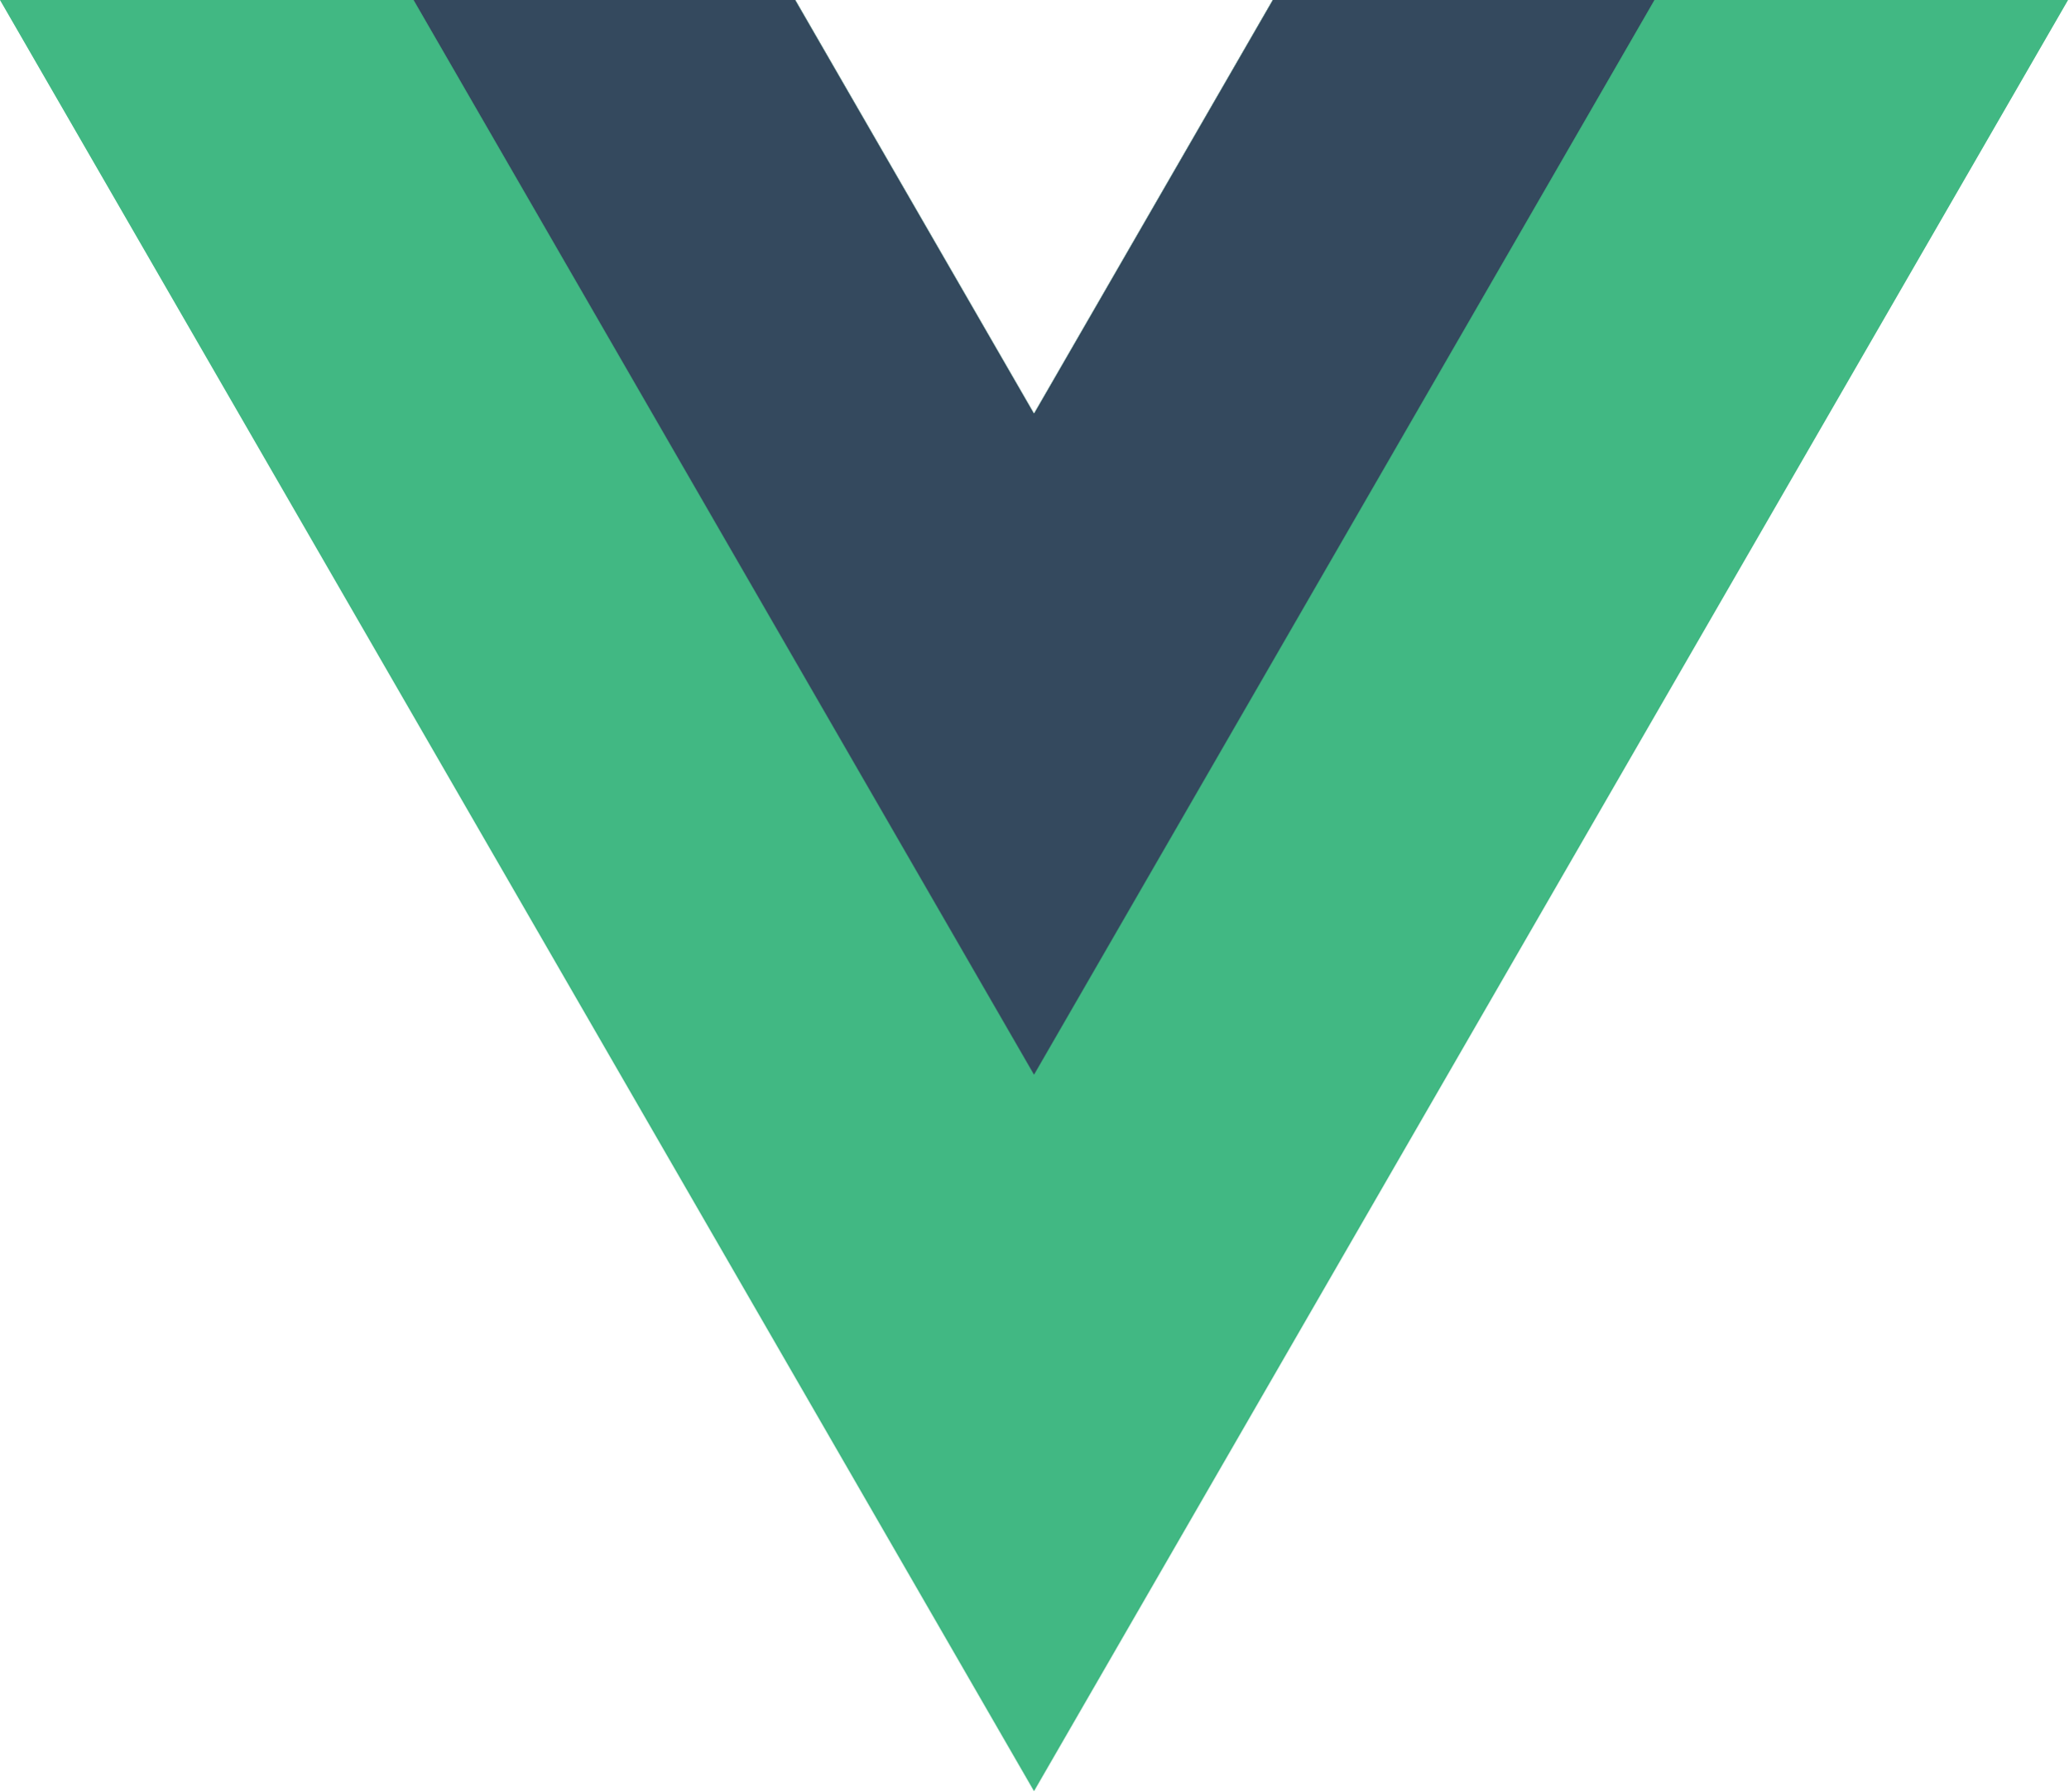
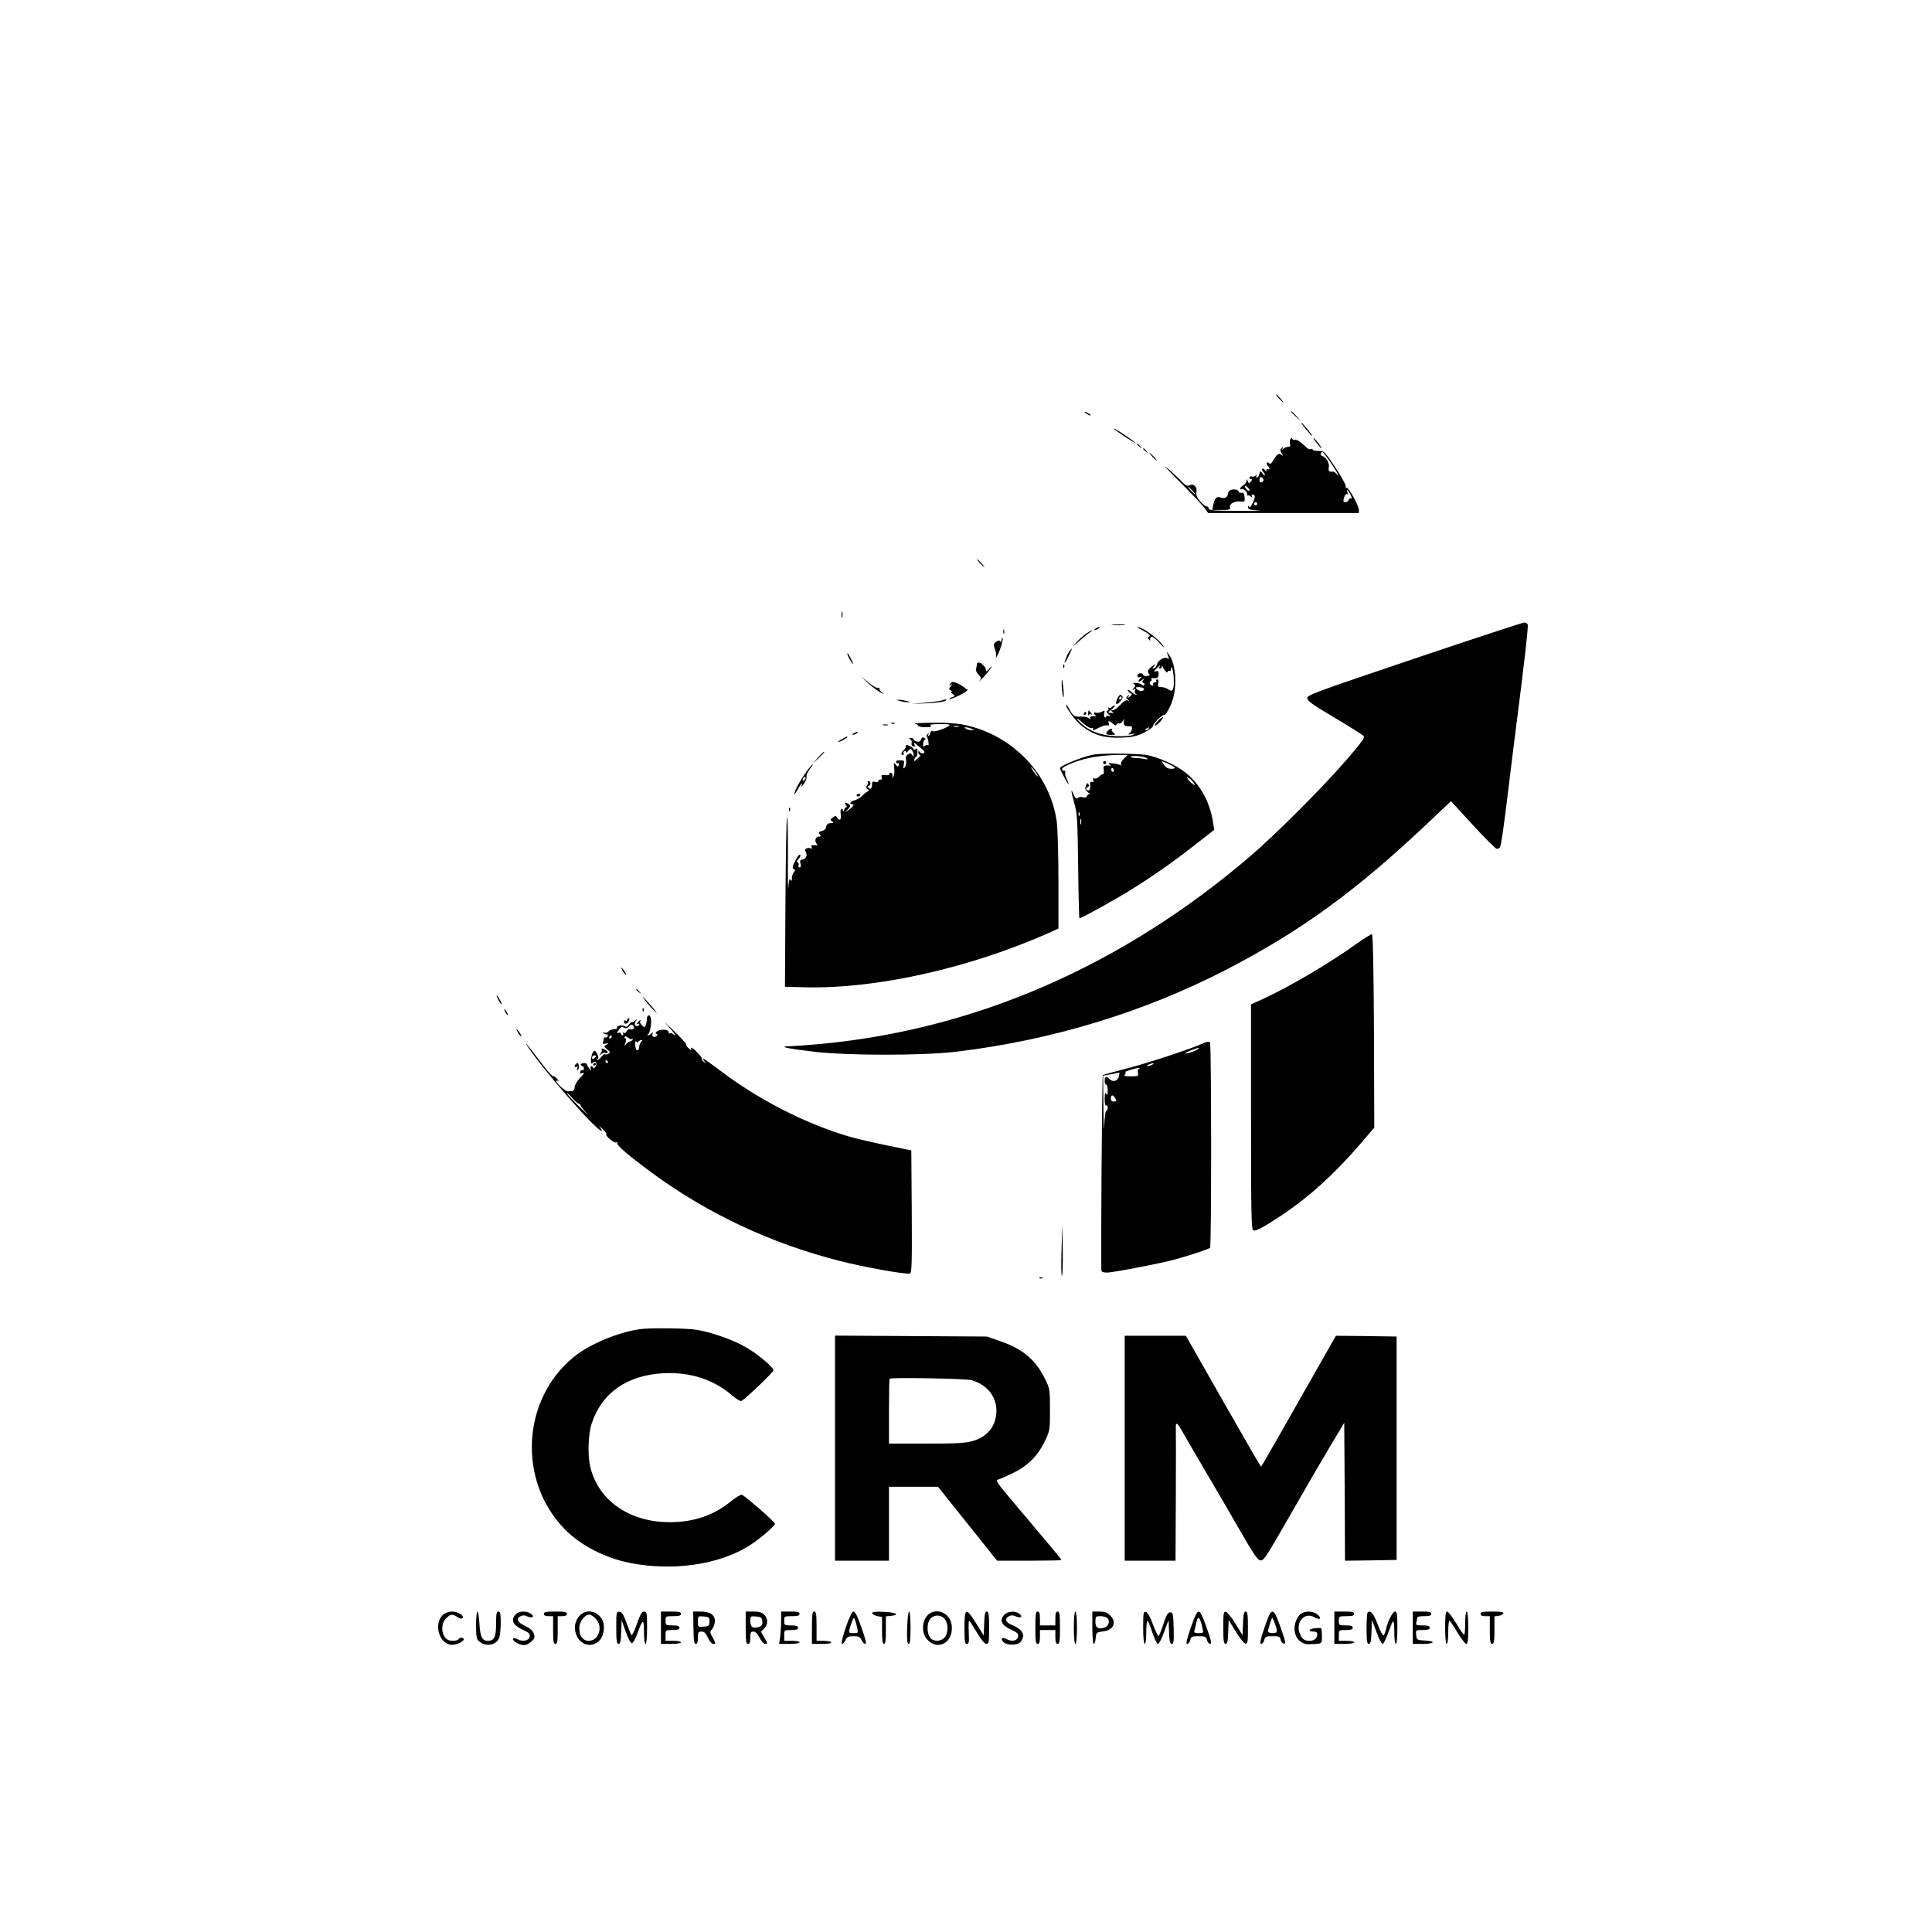
- <svg xmlns="http://www.w3.org/2000/svg" viewBox="0 0 261.76 226.69">
-   <path d="M161.096.001l-30.225 52.351L100.647.001H-.005l130.877 226.688L261.749.001z" fill="#41b883" />
-   <path d="M161.096.001l-30.225 52.351L100.647.001H52.346l78.526 136.01L209.398.001z" fill="#34495e" />
+ <svg xmlns="http://www.w3.org/2000/svg" version="1.0" width="1254pt" height="1254pt" viewBox="0 0 1254 1254" preserveAspectRatio="xMidYMid meet">
+   <g transform="translate(0,1254) scale(0.1,-0.1)" fill="#000000" stroke="none">
+     <path d="M8300 9955 c13 -14 26 -25 28 -25 3 0 -5 11 -18 25 -13 14 -26 25 -28 25 -3 0 5 -11 18 -25z" />
+     <path d="M7040 9866 c0 -3 9 -10 20 -16 11 -6 20 -8 20 -6 0 3 -9 10 -20 16 -11 6 -20 8 -20 6z" />
+     <path d="M8380 9867 c0 -2 15 -16 33 -33 l32 -29 -29 33 c-28 30 -36 37 -36 29z" />
+     <path d="M8474 9757 c21 -26 40 -47 43 -47 7 0 -56 78 -70 87 -6 4 6 -14 27 -40z" />
+     <path d="M7230 9757 c0 -2 32 -25 70 -51 39 -25 70 -44 70 -41 0 2 -26 22 -57 43 -71 47 -83 54 -83 49z" />
+     <path d="M8375 9688 c-4 -10 -5 -25 -1 -33 3 -10 -1 -15 -12 -15 -10 0 -24 -6 -31 -12 -11 -11 -12 -10 -6 2 7 12 5 13 -6 2 -11 -11 -11 -16 0 -35 12 -19 12 -20 0 -10 -18 15 -30 7 -54 -34 -13 -22 -22 -29 -26 -21 -5 7 -11 9 -15 5 -4 -4 -2 -13 4 -19 15 -15 16 -32 2 -23 -5 3 -10 0 -10 -7 0 -10 -3 -9 -10 2 -5 8 -12 11 -16 7 -4 -4 -2 -13 4 -19 7 -7 12 -16 12 -22 0 -5 -7 -1 -15 10 -14 19 -15 19 -21 -3 -3 -13 -11 -23 -16 -23 -5 0 -6 6 -2 13 5 9 4 9 -6 0 -7 -6 -19 -9 -26 -6 -8 3 -14 0 -14 -6 0 -6 5 -11 11 -11 8 0 7 -5 -2 -16 -12 -14 -14 -14 -20 3 -7 16 -8 16 -8 1 -1 -10 -10 -22 -21 -28 -11 -6 -20 -15 -20 -21 0 -6 4 -8 9 -4 12 7 41 -22 37 -38 -1 -7 -1 -8 2 -4 2 4 11 2 20 -5 12 -10 14 -10 8 0 -4 6 -3 12 3 12 20 0 20 -18 2 -55 -12 -25 -20 -33 -24 -24 -4 10 -6 10 -6 -3 -1 -14 11 -18 67 -21 37 -2 -21 -3 -128 -3 -166 1 -195 3 -195 16 -1 8 -6 14 -12 13 -6 -1 -25 13 -42 32 -22 26 -29 41 -25 62 6 33 -19 57 -46 43 -13 -7 -25 -1 -51 26 -19 20 -61 59 -94 87 -33 29 1 -9 75 -83 75 -74 148 -152 164 -172 l28 -38 489 0 489 0 0 21 c0 28 -69 151 -81 144 -5 -4 -6 0 -4 7 3 8 -27 63 -67 123 -72 108 -74 109 -110 108 -21 0 -38 4 -38 9 0 5 -5 6 -11 3 -6 -4 -18 0 -27 9 -39 38 -67 56 -78 52 -7 -3 -15 0 -17 7 -3 8 -7 6 -12 -5z m246 -128 c40 -54 83 -129 60 -102 -11 12 -23 22 -28 21 -26 -4 -33 3 -28 29 5 28 -18 65 -46 74 -7 2 -9 9 -5 17 9 14 10 13 47 -39z m-425 -146 c-13 -14 -27 2 -19 22 4 10 8 10 17 1 9 -8 10 -14 2 -23z m-86 -56 c0 -6 -7 -5 -15 2 -8 7 -15 17 -15 22 0 6 7 5 15 -2 8 -7 15 -17 15 -22z m-370 -3 c13 -14 21 -25 18 -25 -2 0 -15 11 -28 25 -13 14 -21 25 -18 25 2 0 15 -11 28 -25z m1026 -26 c8 -17 11 -28 5 -24 -6 3 -14 -1 -17 -9 -6 -16 -34 -23 -34 -8 1 24 14 51 23 45 6 -4 8 0 4 10 -11 28 2 19 19 -14z m-606 -59 c0 -5 -4 -10 -10 -10 -5 0 -10 5 -10 10 0 6 5 10 10 10 6 0 10 -4 10 -10z" />
+     <path d="M8544 9667 c16 -20 30 -37 33 -37 7 0 -36 58 -49 66 -7 4 1 -9 16 -29z" />
+     <path d="M7380 9656 c0 -2 8 -10 18 -17 15 -13 16 -12 3 4 -13 16 -21 21 -21 13z" />
+     <path d="M7420 9626 c0 -2 8 -10 18 -17 15 -13 16 -12 3 4 -13 16 -21 21 -21 13z" />
+     <path d="M7480 9575 c13 -14 26 -25 28 -25 3 0 -5 11 -18 25 -13 14 -26 25 -28 25 -3 0 5 -11 18 -25z" />
+     <path d="M7986 9358 c-9 -5 -16 -15 -16 -21 0 -24 -21 -36 -45 -27 -28 11 -40 -1 -50 -47 l-7 -33 60 0 c53 0 60 2 55 18 -5 22 31 41 71 37 25 -3 27 -1 24 28 -2 24 -7 31 -20 29 -10 -2 -18 1 -18 6 0 14 -35 21 -54 10z" />
+     <path d="M6360 8885 c13 -14 26 -25 28 -25 3 0 -5 11 -18 25 -13 14 -26 25 -28 25 -3 0 5 -11 18 -25z" />
+     <path d="M5462 8550 c0 -19 2 -27 5 -17 2 9 2 25 0 35 -3 9 -5 1 -5 -18z" />
+     <path d="M9180 8265 c-637 -215 -695 -236 -695 -256 0 -18 33 -42 175 -126 96 -57 181 -111 189 -118 12 -12 -4 -34 -105 -152 -158 -183 -465 -491 -639 -639 -823 -701 -1766 -1113 -2769 -1209 -88 -8 -182 -15 -210 -16 -81 -1 -19 -15 162 -36 222 -25 697 -25 912 0 620 73 1219 255 1755 531 488 252 847 513 1317 958 l146 138 142 -155 c78 -85 148 -155 156 -155 7 0 16 5 20 11 8 13 26 142 59 414 13 110 33 270 44 355 53 411 82 664 77 676 -3 8 -13 14 -23 13 -10 0 -331 -105 -713 -234z" />
+     <path d="M7223 8483 c20 -2 54 -2 75 0 20 2 3 4 -38 4 -41 0 -58 -2 -37 -4z" />
+     <path d="M7110 8460 c-8 -5 -10 -10 -5 -10 6 0 17 5 25 10 8 5 11 10 5 10 -5 0 -17 -5 -25 -10z" />
+     <path d="M7424 8444 c36 -19 45 -28 35 -35 -12 -7 -12 -10 0 -21 9 -8 11 -9 7 -1 -3 6 -1 15 6 19 7 5 29 -11 56 -42 25 -27 35 -35 23 -17 -34 50 -136 124 -168 123 -4 -1 14 -12 41 -26z" />
+     <path d="M6512 8440 c0 -14 2 -19 5 -12 2 6 2 18 0 25 -3 6 -5 1 -5 -13z" />
+     <path d="M7055 8431 c-16 -10 -46 -36 -65 -57 -33 -36 -32 -36 16 6 27 25 59 50 70 57 10 6 17 12 14 12 -3 1 -18 -8 -35 -18z" />
+     <path d="M6500 8383 c0 -12 -3 -14 -8 -6 -5 8 -12 8 -27 -3 -17 -13 -18 -18 -7 -48 7 -18 10 -42 7 -52 -3 -11 3 -1 14 22 20 44 36 104 27 104 -3 0 -6 -8 -6 -17z" />
+     <path d="M6938 8308 c-15 -23 -35 -78 -25 -68 8 8 48 90 43 90 -2 0 -10 -10 -18 -22z" />
+     <path d="M7581 8285 c8 -23 7 -27 -1 -19 -17 16 -63 -9 -70 -38 -3 -12 -12 -24 -20 -26 -13 -5 -13 -3 0 13 14 18 13 18 -12 0 -29 -21 -34 -35 -18 -51 6 -6 1 -10 -15 -12 -14 -1 -25 3 -25 8 0 6 -8 10 -18 10 -10 0 -19 -7 -19 -15 0 -10 6 -14 16 -10 13 5 14 4 4 -6 -22 -22 -14 -33 9 -13 16 13 19 14 10 2 -10 -13 -10 -17 0 -21 7 -2 9 -8 5 -13 -4 -5 -11 -4 -15 1 -4 6 -20 11 -37 12 -21 2 -26 0 -16 -7 13 -7 13 -11 0 -26 -12 -15 -12 -17 0 -9 11 6 13 4 8 -8 -3 -9 -1 -18 6 -21 7 -2 7 -5 1 -5 -5 -1 -20 8 -32 19 -12 12 -22 16 -22 11 0 -6 7 -14 16 -19 14 -8 13 -10 -2 -23 -16 -12 -17 -12 -9 1 6 12 6 13 -6 2 -12 -11 -12 -14 1 -23 13 -9 12 -10 -2 -5 -11 3 -27 -7 -47 -30 -17 -18 -38 -34 -48 -34 -15 0 -16 -2 -3 -10 11 -7 10 -9 -9 -7 -23 1 -23 2 6 24 15 13 23 23 16 23 -6 0 -15 -5 -18 -10 -4 -6 -11 -7 -17 -4 -6 4 -8 2 -4 -4 3 -5 0 -13 -6 -16 -9 -3 -7 -10 7 -22 17 -14 17 -16 3 -11 -10 4 -18 2 -18 -4 0 -6 -4 -8 -9 -5 -5 3 -7 16 -4 27 5 19 4 20 -16 9 -13 -6 -29 -9 -37 -6 -8 3 -14 1 -14 -3 0 -5 6 -12 13 -14 6 -3 -1 -6 -16 -6 -20 -1 -26 -5 -21 -13 6 -9 3 -9 -9 0 -9 8 -31 12 -49 11 -42 -4 -54 3 -78 49 -10 20 -19 32 -20 26 0 -22 65 -109 107 -140 74 -56 144 -76 249 -72 76 3 100 9 150 33 32 17 58 35 57 41 -3 14 66 81 75 74 4 -3 20 21 36 53 50 100 45 272 -9 342 -14 19 -14 18 -4 -10z m-56 -75 c-3 -5 -1 -10 4 -10 6 0 11 6 12 13 0 7 3 6 6 -3 9 -22 33 -44 33 -30 0 6 5 8 10 5 6 -3 10 2 11 12 1 41 18 -23 18 -72 1 -64 -8 -80 -35 -60 -10 8 -31 15 -45 15 -23 0 -26 4 -21 25 2 15 0 25 -7 25 -7 0 -9 -4 -6 -10 3 -5 -1 -10 -10 -10 -9 0 -13 -4 -10 -10 3 -5 2 -10 -4 -10 -15 0 -26 23 -13 28 7 2 9 8 6 14 -3 5 0 9 7 7 30 -4 39 2 39 26 0 19 -4 23 -17 18 -16 -6 -16 -4 1 15 20 23 32 29 21 12z m-101 -139 c11 -16 -27 -22 -43 -6 -14 13 -13 15 11 15 15 0 29 -4 32 -9z m-338 -257 c9 3 12 1 9 -4 -9 -14 1 -12 43 9 20 10 43 16 51 13 10 -3 12 0 8 12 -8 21 1 20 26 -1 14 -13 21 -14 24 -6 2 7 10 10 17 7 7 -3 18 5 25 18 6 13 9 15 7 6 -8 -29 3 -45 29 -42 20 2 24 -2 22 -18 -2 -11 -10 -24 -18 -29 -10 -7 -5 -8 16 -4 29 5 29 5 5 -6 -15 -6 -60 -9 -110 -7 -94 4 -171 33 -222 82 -43 42 -33 43 13 1 24 -21 47 -34 55 -31z m369 -4 c-3 -5 -12 -10 -18 -10 -7 0 -6 4 3 10 19 12 23 12 15 0z" />
+     <path d="M7192 7798 c-20 -20 -14 -28 21 -28 29 1 30 2 15 14 -10 7 -15 16 -11 19 3 4 2 7 -3 7 -6 0 -15 -5 -22 -12z" />
+     <path d="M5500 8296 c0 -11 30 -66 36 -66 2 0 -3 15 -12 33 -19 36 -24 44 -24 33z" />
+     <path d="M6340 8226 c0 -8 -2 -21 -5 -28 -3 -8 4 -24 16 -36 18 -20 19 -26 7 -41 -7 -10 4 1 25 23 21 22 43 50 49 61 7 14 4 13 -11 -5 -15 -18 -21 -21 -21 -9 0 18 -31 49 -48 49 -7 0 -12 -6 -12 -14z" />
+     <path d="M6901 8214 c0 -11 3 -14 6 -6 3 7 2 16 -1 19 -3 4 -6 -2 -5 -13z" />
+     <path d="M5632 8108 c26 -24 62 -51 80 -61 26 -14 29 -15 13 -2 -11 9 -19 21 -17 26 1 6 -2 7 -8 4 -6 -4 -35 12 -63 35 l-52 42 47 -44z" />
+     <path d="M6891 8089 c1 -24 5 -55 9 -69 5 -15 6 1 3 40 -7 76 -13 93 -12 29z" />
+     <path d="M6168 8102 c-11 -13 -11 -14 2 -7 13 8 13 7 1 -9 -13 -15 -13 -19 0 -27 8 -5 10 -9 4 -9 -5 0 -2 -7 8 -14 18 -14 17 -15 -3 -21 -12 -4 -20 -9 -17 -11 6 -6 88 31 107 48 8 7 14 12 12 11 -2 -1 -12 6 -22 14 -10 9 -32 22 -49 29 -25 11 -32 10 -43 -4z" />
+     <path d="M7251 8004 c-6 -15 -9 -29 -6 -32 9 -10 48 35 41 47 -11 18 -22 13 -35 -15z m29 6 c0 -5 -5 -10 -11 -10 -5 0 -7 5 -4 10 3 6 8 10 11 10 2 0 4 -4 4 -10z" />
+     <path d="M5840 7990 c14 -4 36 -8 50 -8 22 0 22 1 -5 8 -16 4 -39 8 -50 8 -16 0 -15 -2 5 -8z" />
+     <path d="M6118 7995 c-3 -3 -50 -10 -104 -15 l-99 -9 95 4 c52 2 106 8 120 14 15 5 18 10 9 10 -9 1 -18 -1 -21 -4z" />
+     <path d="M7063 7908 c0 -13 1 -17 4 -10 3 6 10 9 16 5 7 -4 6 1 -2 10 -17 21 -17 21 -18 -5z" />
+     <path d="M7035 7910 c-3 -5 -1 -10 4 -10 6 0 11 5 11 10 0 6 -2 10 -4 10 -3 0 -8 -4 -11 -10z" />
+     <path d="M7515 7860 c-16 -17 -24 -30 -19 -30 13 0 59 48 52 55 -2 3 -17 -9 -33 -25z" />
+     <path d="M5788 7843 c7 -3 16 -2 19 1 4 3 -2 6 -13 5 -11 0 -14 -3 -6 -6z" />
+     <path d="M5938 7843 c12 -2 22 -9 22 -14 0 -5 21 -9 48 -9 34 0 43 3 32 10 -10 7 8 10 60 10 66 0 72 -2 55 -14 -29 -19 -93 -39 -105 -31 -5 3 -10 -1 -10 -9 0 -8 -5 -18 -12 -22 -7 -5 -8 -3 -3 6 5 9 4 11 -4 6 -6 -4 -9 -12 -5 -17 9 -15 16 -64 8 -56 -4 4 -13 2 -21 -4 -10 -9 -13 -6 -11 15 1 14 7 26 13 26 5 0 3 5 -5 10 -11 7 -17 4 -22 -10 -5 -13 -13 -17 -27 -13 -12 3 -21 9 -21 14 0 5 -8 9 -17 9 -15 0 -15 -2 -4 -9 8 -5 11 -16 8 -24 -3 -9 1 -18 10 -21 11 -5 14 -2 9 10 -6 15 -4 15 11 3 44 -35 53 -44 53 -51 0 -13 -28 -9 -33 5 -3 7 -6 5 -6 -5 -1 -10 4 -18 11 -18 6 0 1 -9 -12 -20 -28 -24 -31 -25 -24 -5 4 8 9 15 13 15 3 0 6 13 6 29 0 22 -3 27 -12 19 -8 -6 -13 -7 -13 -1 0 5 -11 15 -25 21 -20 9 -25 9 -25 -2 0 -7 -7 -19 -15 -26 -17 -14 -20 -30 -4 -30 5 0 8 4 4 9 -3 5 -1 12 5 16 5 3 10 1 10 -6 0 -7 7 -4 15 7 13 16 16 17 25 4 5 -8 10 -22 10 -30 0 -13 -1 -13 -10 0 -7 12 -13 13 -27 3 -10 -6 -16 -17 -14 -25 6 -22 3 -50 -9 -62 -7 -7 -9 -2 -4 19 5 28 3 30 -24 30 -20 1 -28 -3 -25 -12 3 -7 9 -10 14 -7 5 3 6 -2 3 -11 -6 -14 -8 -14 -20 2 -13 16 -14 14 -10 -23 3 -22 0 -47 -6 -55 -8 -11 -9 -11 -5 3 3 9 -1 19 -9 22 -7 3 -13 0 -11 -7 1 -7 -8 -11 -27 -8 -23 2 -28 0 -23 -13 4 -10 1 -16 -8 -16 -8 0 -15 -5 -15 -11 0 -6 -9 -8 -20 -4 -16 5 -20 2 -20 -19 0 -26 -14 -35 -25 -16 -3 6 -1 10 4 10 6 0 11 7 11 15 0 8 -5 15 -12 15 -6 0 -8 -3 -5 -7 4 -3 2 -13 -5 -20 -9 -11 -9 -17 3 -25 11 -7 11 -11 1 -15 -7 -3 -23 -15 -35 -28 -12 -12 -34 -25 -49 -29 -26 -6 -40 -26 -18 -26 18 0 10 -14 -18 -34 l-27 -20 20 23 c16 19 17 24 5 31 -23 15 -34 12 -20 -5 9 -10 9 -15 1 -15 -6 0 -11 -8 -12 -17 0 -11 -3 -13 -6 -5 -10 26 -21 10 -16 -23 6 -36 -9 -48 -24 -21 -7 12 -11 12 -28 0 -17 -13 -18 -16 -5 -24 15 -9 11 -12 -20 -14 -8 -1 -16 -11 -18 -23 -2 -13 -13 -24 -28 -27 -21 -6 -24 -9 -14 -21 10 -12 9 -15 -4 -15 -22 0 -31 -26 -17 -44 10 -12 8 -14 -13 -12 -18 2 -23 -1 -18 -12 3 -9 1 -13 -5 -9 -6 4 -18 4 -27 1 -12 -5 -13 -10 -5 -26 12 -22 -3 -48 -27 -48 -10 0 -13 -7 -8 -25 4 -16 2 -25 -6 -25 -7 0 -10 6 -7 14 3 8 1 16 -6 19 -8 2 -6 9 6 21 9 10 14 22 11 28 -4 6 -18 -10 -31 -37 -20 -38 -22 -49 -11 -56 10 -6 10 -11 0 -21 -6 -6 -12 -23 -12 -38 0 -19 -2 -22 -10 -10 -6 10 -10 -5 -13 -50 -2 -36 -4 58 -3 207 1 150 -2 261 -6 247 -4 -15 -8 -268 -10 -563 l-3 -536 125 -3 c463 -13 1074 124 1593 355 l57 26 0 308 c0 169 -5 343 -11 386 -43 308 -285 562 -599 628 -46 10 -120 15 -208 14 -75 -1 -127 -4 -114 -6z m285 -20 c-7 -2 -21 -2 -30 0 -10 3 -4 5 12 5 17 0 24 -2 18 -5z m82 -13 l20 -9 -20 0 c-11 0 -27 4 -35 9 -13 9 -13 10 0 9 8 0 24 -4 35 -9z m415 -280 c12 -16 19 -30 16 -30 -2 0 -14 14 -26 30 -12 17 -19 30 -16 30 2 0 14 -13 26 -30z" />
+     <path d="M5733 7833 c9 -2 23 -2 30 0 6 3 -1 5 -18 5 -16 0 -22 -2 -12 -5z" />
+     <path d="M5540 7780 c-8 -5 -10 -10 -5 -10 6 0 17 5 25 10 8 5 11 10 5 10 -5 0 -17 -5 -25 -10z" />
+     <path d="M5468 7744 c-38 -20 -36 -28 2 -9 17 9 30 18 30 20 0 7 -1 6 -32 -11z" />
+     <path d="M5309 7623 l-34 -38 38 34 c34 33 42 41 34 41 -2 0 -19 -17 -38 -37z" />
+     <path d="M7105 7643 c-62 -8 -225 -72 -225 -89 0 -9 50 -104 55 -104 3 0 -2 14 -10 31 -9 17 -14 37 -11 45 3 7 0 13 -6 11 -6 -1 -12 3 -15 9 -6 18 113 65 205 80 48 8 117 14 154 14 l67 0 -25 -25 c-14 -14 -22 -30 -18 -37 4 -7 3 -8 -4 -4 -6 4 -28 9 -49 11 -28 4 -34 2 -23 -5 13 -10 13 -11 0 -9 -34 3 -40 -1 -36 -31 2 -16 0 -27 -4 -25 -4 2 -15 -4 -25 -15 -9 -10 -23 -16 -31 -13 -10 4 -12 0 -8 -11 4 -11 2 -15 -8 -11 -11 4 -14 -2 -12 -25 1 -20 -3 -30 -12 -30 -17 0 -19 17 -2 22 7 3 8 9 3 18 -6 10 -10 8 -17 -10 -7 -20 -4 -28 14 -43 13 -10 18 -16 12 -13 -7 3 -15 -1 -18 -10 -4 -10 -13 -13 -26 -9 -12 4 -27 2 -34 -4 -10 -9 -16 -4 -26 19 -21 51 -20 29 2 -50 20 -68 22 -106 26 -412 2 -186 6 -338 8 -338 10 0 128 63 245 131 161 93 341 216 501 342 l129 101 -7 45 c-19 132 -82 247 -176 324 -61 50 -181 104 -258 117 -62 9 -271 12 -335 3z m340 -25 c7 -7 2 -9 -15 -4 -14 3 -40 6 -57 6 -18 0 -33 3 -33 8 0 11 93 2 105 -10z m180 -59 c5 -5 -2 -9 -22 -9 -22 0 -35 7 -47 25 l-17 26 38 -16 c21 -9 42 -20 48 -26z m-395 -20 c0 -5 -4 -9 -8 -9 -5 0 -9 7 -9 15 0 8 4 12 9 9 4 -3 8 -9 8 -15z m519 -81 c10 -16 9 -17 -7 -7 -11 7 -24 20 -31 31 -10 16 -9 17 7 7 11 -7 24 -20 31 -31z m-742 -210 c-3 -8 -6 -5 -6 6 -1 11 2 17 5 13 3 -3 4 -12 1 -19z m10 -55 c-3 -10 -5 -4 -5 12 0 17 2 24 5 18 2 -7 2 -21 0 -30z" />
+     <path d="M7160 7590 c0 -5 5 -10 10 -10 6 0 10 5 10 10 0 6 -4 10 -10 10 -5 0 -10 -4 -10 -10z" />
+     <path d="M5239 7538 c-42 -58 -76 -118 -83 -148 -4 -14 7 0 24 30 17 30 28 44 25 30 -6 -24 -5 -23 14 5 12 17 19 36 16 44 -3 7 6 29 20 47 14 19 24 34 21 34 -3 0 -20 -19 -37 -42z m-17 -60 c-7 -7 -12 -8 -12 -2 0 14 12 26 19 19 2 -3 -1 -11 -7 -17z" />
+     <path d="M5560 7378 c0 -4 4 -8 9 -8 6 0 12 4 15 8 3 5 -1 9 -9 9 -8 0 -15 -4 -15 -9z" />
+     <path d="M5121 7284 c0 -11 3 -14 6 -6 3 7 2 16 -1 19 -3 4 -6 -2 -5 -13z" />
+     <path d="M8810 6418 c-175 -127 -442 -284 -615 -363 l-75 -34 0 -731 c0 -637 2 -731 15 -736 16 -7 68 21 185 99 177 118 344 269 512 465 l88 103 -2 626 c-2 407 -7 627 -13 629 -5 2 -48 -25 -95 -58z" />
+     <path d="M4040 6241 c5 -11 15 -23 21 -27 6 -3 3 5 -6 20 -20 30 -30 35 -15 7z" />
+     <path d="M4130 6116 c0 -2 8 -10 18 -17 15 -13 16 -12 3 4 -13 16 -21 21 -21 13z" />
+     <path d="M3235 6050 c9 -16 18 -30 21 -30 2 0 -2 14 -11 30 -9 17 -18 30 -21 30 -2 0 2 -13 11 -30z" />
+     <path d="M4198 6033 c17 -21 43 -49 58 -63 15 -14 3 3 -26 38 -60 69 -78 83 -32 25z" />
+     <path d="M4171 5984 c0 -11 3 -14 6 -6 3 7 2 16 -1 19 -3 4 -6 -2 -5 -13z" />
+     <path d="M3280 5970 c6 -11 13 -20 16 -20 2 0 0 9 -6 20 -6 11 -13 20 -16 20 -2 0 0 -9 6 -20z" />
+     <path d="M4199 5928 c0 -13 -4 -31 -8 -42 -7 -17 -8 -17 -24 -1 -10 9 -15 21 -12 26 10 15 -2 10 -16 -8 -10 -11 -10 -14 -1 -9 6 4 12 2 12 -3 0 -6 -7 -11 -15 -11 -18 0 -20 21 -2 40 6 8 2 6 -10 -4 -13 -11 -23 -15 -23 -10 0 5 -7 -2 -16 -14 -11 -16 -19 -20 -28 -13 -14 12 -58 3 -50 -10 3 -5 -6 -9 -19 -9 -14 0 -30 -6 -37 -14 -6 -8 -19 -12 -28 -9 -14 4 -15 3 -2 -5 8 -6 18 -8 22 -6 4 3 5 -2 2 -10 -3 -9 -10 -13 -15 -10 -5 3 -9 1 -9 -5 0 -5 -3 -16 -6 -24 -4 -12 0 -14 18 -11 21 5 22 4 4 -7 -18 -11 -18 -12 5 -30 20 -16 22 -20 9 -28 -8 -5 -18 -7 -23 -4 -5 3 -15 -4 -23 -16 -8 -12 -21 -21 -27 -20 -9 0 -9 2 0 5 9 4 9 11 1 30 -6 13 -15 24 -19 24 -10 0 -22 -31 -23 -62 -1 -21 1 -25 12 -16 20 17 33 -4 16 -26 -8 -11 -14 -14 -14 -8 0 7 -5 12 -11 12 -6 0 -8 -8 -5 -17 5 -15 4 -15 -9 1 -8 11 -15 23 -15 28 0 4 -9 8 -20 8 -11 0 -20 -4 -20 -10 0 -5 5 -10 10 -10 6 0 10 -7 10 -16 0 -8 -4 -13 -9 -10 -5 3 -12 -1 -15 -10 -4 -12 -2 -15 9 -10 22 8 19 0 -15 -36 -16 -17 -30 -42 -30 -54 0 -14 -6 -25 -15 -25 -8 -1 -21 -2 -27 -3 -14 -3 -78 53 -78 67 0 4 6 5 13 1 6 -4 4 2 -7 14 -10 12 -22 19 -27 17 -4 -3 -42 41 -84 97 -81 107 -115 148 -75 88 104 -155 442 -540 474 -540 5 0 1 10 -10 23 -11 12 -5 9 13 -7 18 -16 30 -32 28 -36 -8 -13 53 -63 66 -55 7 5 10 4 5 -3 -8 -13 79 -87 229 -197 359 -263 768 -455 1210 -568 158 -41 439 -91 461 -83 12 5 14 64 12 402 l-3 397 -160 33 c-88 18 -199 44 -247 58 -286 85 -588 240 -840 432 -100 75 -121 88 -97 57 13 -16 12 -17 -4 -4 -9 8 -15 16 -12 19 6 7 -55 72 -68 72 -4 0 -5 -6 -1 -12 4 -7 -2 -5 -14 6 -12 10 -20 22 -17 26 2 3 -37 47 -88 96 -51 49 -68 64 -39 34 47 -51 72 -89 39 -61 -8 6 -17 8 -20 4 -4 -3 -7 0 -7 8 0 19 -59 21 -78 3 -8 -9 -9 -14 -2 -14 6 0 8 -4 5 -10 -11 -18 -38 -12 -30 8 5 14 4 15 -6 5 -7 -7 -18 -13 -23 -13 -6 0 -5 4 2 9 13 8 24 85 15 108 -8 21 -23 15 -24 -9z m-85 -53 c5 -14 -4 -19 -30 -16 -7 1 -14 -6 -18 -14 -3 -9 -11 -13 -17 -9 -8 4 -9 3 -5 -4 4 -7 2 -12 -3 -12 -6 0 -11 5 -11 11 0 6 -7 9 -15 5 -13 -5 -13 -2 1 19 13 19 20 23 34 15 13 -7 21 -5 30 5 16 19 26 19 34 0z m-144 -65 c0 -5 -5 -10 -11 -10 -5 0 -7 5 -4 10 3 6 8 10 11 10 2 0 4 -4 4 -10z m132 -14 c7 4 8 2 4 -4 -4 -7 -12 -12 -18 -12 -6 0 -17 -8 -24 -17 -12 -16 -13 -15 -4 10 6 18 6 27 -1 27 -6 0 -7 5 -4 10 4 6 12 4 21 -5 9 -8 20 -12 26 -9z m42 -17 c4 6 13 11 19 11 8 0 8 -3 2 -8 -10 -7 -17 -27 -18 -48 0 -6 -5 -11 -12 -11 -6 0 -11 16 -12 35 0 19 3 29 7 22 5 -9 9 -9 14 -1z m-274 -93 c0 -2 -6 -9 -13 -15 -10 -8 -14 -7 -14 4 0 8 6 15 14 15 7 0 13 -2 13 -4z m75 -36 c3 -5 1 -10 -4 -10 -6 0 -11 5 -11 10 0 6 2 10 4 10 3 0 8 -4 11 -10z m-182 -276 c7 1 8 1 4 -2 -5 -2 13 -27 39 -56 27 -28 10 -13 -39 34 -48 46 -87 89 -87 94 0 5 16 -9 35 -32 20 -22 41 -40 48 -38z" />
+     <path d="M4070 5919 c0 -5 -4 -7 -10 -4 -5 3 -10 2 -10 -4 0 -20 19 -21 30 -1 7 13 7 20 0 20 -5 0 -10 -5 -10 -11z" />
+     <path d="M3360 5841 c5 -11 15 -23 21 -27 6 -3 3 5 -6 20 -20 30 -30 35 -15 7z" />
+     <path d="M7785 5758 c-105 -43 -365 -127 -490 -158 -71 -18 -133 -35 -137 -39 -5 -5 -14 -1219 -9 -1268 0 -8 15 -13 36 -13 38 0 356 61 444 86 101 28 216 66 225 75 10 9 9 1316 0 1331 -7 11 -12 10 -69 -14z m-5 -23 c0 -8 -73 -36 -84 -32 -8 3 31 20 82 36 1 1 2 -1 2 -4z m-300 -105 c-8 -5 -22 -9 -30 -9 -10 0 -8 3 5 9 27 12 43 12 25 0z m-87 -27 c-8 -3 -11 -14 -7 -27 5 -21 2 -22 -45 -22 -40 0 -48 2 -39 13 6 7 7 13 2 14 -13 2 68 27 86 27 10 0 11 -1 3 -5z m-130 -48 c-6 -30 -38 -42 -59 -21 -22 23 -34 20 -34 -9 0 -14 5 -25 10 -25 6 0 10 -17 10 -37 0 -28 -3 -34 -10 -23 -7 11 -10 2 -10 -33 0 -30 4 -46 10 -42 6 3 10 -3 10 -14 0 -12 -4 -21 -10 -21 -5 0 -11 -44 -13 -97 -1 -54 -4 -3 -5 114 l-2 211 53 10 c28 5 53 10 53 11 1 0 -1 -10 -3 -24z m-23 -145 c9 -17 8 -20 -10 -20 -13 0 -20 7 -20 20 0 11 4 20 10 20 5 0 14 -9 20 -20z" />
+     <path d="M3905 5730 c4 -6 1 -19 -7 -28 -12 -15 -11 -16 4 -4 9 8 22 11 27 8 5 -4 12 -2 15 2 3 5 -6 14 -20 21 -16 7 -23 7 -19 1z" />
+     <path d="M3737 5633 c-12 -11 -8 -25 5 -17 8 5 9 2 5 -10 -4 -9 -3 -15 2 -11 6 3 9 14 8 25 -1 20 -9 25 -20 13z" />
+     <path d="M3850 5629 c0 -5 5 -7 10 -4 6 3 10 8 10 11 0 2 -4 4 -10 4 -5 0 -10 -5 -10 -11z" />
+     <path d="M6890 4423 c-3 -95 -2 -169 3 -164 4 4 6 81 5 172 l-3 164 -5 -172z" />
+     <path d="M6748 4243 c7 -3 16 -2 19 1 4 3 -2 6 -13 5 -11 0 -14 -3 -6 -6z" />
+     <path d="M4155 3913 c-143 -20 -328 -97 -430 -180 -338 -274 -367 -804 -60 -1118 103 -106 263 -188 426 -220 271 -53 562 -13 758 104 68 40 181 135 181 151 0 12 -198 184 -215 188 -8 2 -39 -17 -70 -42 -112 -92 -242 -136 -399 -136 -262 0 -465 143 -515 361 -18 77 -13 213 10 281 67 200 231 313 469 325 169 8 321 -41 438 -141 30 -26 59 -43 65 -39 31 18 207 187 207 198 0 21 -98 104 -178 150 -81 48 -224 98 -322 114 -62 10 -302 13 -365 4z" />
+     <path d="M5420 3141 l0 -731 175 0 175 0 0 240 0 240 159 0 159 0 192 -240 192 -240 209 0 c115 0 209 2 209 4 0 5 -88 110 -328 394 -97 115 -102 124 -80 130 12 3 57 23 99 44 93 46 158 113 202 206 31 65 32 71 32 202 0 132 -1 137 -32 200 -62 126 -148 197 -297 247 l-81 28 -492 3 -493 3 0 -730z m886 441 c122 -35 186 -142 153 -259 -18 -66 -70 -115 -145 -136 -49 -14 -106 -17 -302 -17 l-242 0 0 208 c0 115 2 211 4 213 10 10 494 1 532 -9z" />
+     <path d="M7300 3140 l0 -730 165 0 165 0 2 423 c1 232 1 432 0 445 -1 32 10 27 34 -16 11 -20 75 -129 141 -242 67 -113 173 -295 236 -405 94 -163 119 -201 138 -203 22 -2 40 26 185 280 89 156 206 357 260 448 l99 165 3 -448 2 -447 168 2 167 3 0 725 0 725 -197 3 -197 2 -24 -42 c-317 -559 -459 -808 -462 -808 -2 0 -113 191 -246 425 l-242 425 -198 0 -199 0 0 -730z" />
+     <path d="M2883 2065 c-68 -48 -43 -182 38 -200 29 -7 89 17 89 35 0 13 -27 13 -35 0 -7 -12 -55 -13 -71 -2 -40 26 -45 102 -9 137 28 29 42 31 74 9 15 -11 26 -13 33 -6 14 14 -30 42 -67 42 -17 0 -40 -7 -52 -15z" />
+     <path d="M3090 1992 c0 -72 3 -92 18 -104 43 -38 109 -29 131 18 6 14 11 58 11 99 0 60 -3 75 -15 75 -12 0 -15 -15 -15 -79 0 -87 -12 -111 -54 -111 -37 0 -49 25 -54 111 -3 43 -8 79 -13 79 -5 0 -9 -40 -9 -88z" />
+     <path d="M3347 2062 c-35 -39 -18 -72 56 -105 30 -14 38 -22 35 -40 -4 -26 -45 -35 -78 -17 -12 6 -24 9 -28 6 -10 -11 22 -35 54 -42 24 -4 37 0 60 19 25 22 27 28 19 53 -7 20 -25 36 -58 51 -50 24 -59 46 -28 63 14 7 27 7 45 -2 32 -14 48 -1 22 18 -28 20 -80 18 -99 -4z" />
+     <path d="M3530 2065 c0 -10 10 -15 30 -15 l30 0 0 -90 c0 -73 3 -90 15 -90 12 0 15 17 15 90 l0 90 30 0 c20 0 30 5 30 15 0 12 -15 15 -75 15 -60 0 -75 -3 -75 -15z" />
+     <path d="M3765 2056 c-80 -80 -4 -227 96 -185 37 15 59 55 59 109 0 85 -98 133 -155 76z m100 -21 c52 -51 23 -145 -44 -145 -38 0 -61 32 -61 83 0 41 35 87 65 87 9 0 27 -11 40 -25z" />
+     <path d="M4000 1976 c0 -86 3 -106 15 -106 11 0 15 18 17 77 l3 77 26 -74 c16 -45 32 -75 40 -75 8 0 24 28 37 65 34 95 42 96 42 7 0 -45 4 -77 10 -77 6 0 10 42 10 105 0 96 -2 105 -19 105 -15 0 -25 -18 -47 -80 -15 -44 -31 -77 -35 -73 -4 5 -18 40 -32 78 -19 54 -29 71 -46 73 -20 3 -21 0 -21 -102z" />
+     <path d="M4290 1975 l0 -105 65 0 c37 0 65 4 65 10 0 6 -22 10 -50 10 l-50 0 0 35 c0 35 0 35 45 35 33 0 45 4 45 15 0 11 -12 15 -45 15 -43 0 -45 1 -45 30 0 29 1 30 50 30 38 0 50 4 50 15 0 12 -14 15 -65 15 l-65 0 0 -105z" />
+     <path d="M4501 1975 c1 -82 4 -105 15 -105 10 0 14 13 14 40 0 35 3 40 23 40 18 0 28 -10 42 -40 11 -25 25 -40 36 -40 16 0 16 3 -4 39 -21 37 -21 40 -4 58 9 11 17 34 17 51 0 41 -31 62 -93 62 l-48 0 2 -105z m104 40 c0 -27 -3 -30 -37 -33 -38 -3 -38 -3 -38 33 0 36 0 36 38 33 34 -3 37 -6 37 -33z" />
+     <path d="M4840 1975 c0 -87 3 -105 15 -105 11 0 15 11 15 40 0 33 3 40 20 40 13 0 27 -14 40 -40 11 -22 27 -40 35 -40 19 0 19 2 -6 44 l-20 35 20 20 c27 27 27 65 1 91 -15 15 -33 20 -70 20 l-50 0 0 -105z m108 42 c3 -21 -2 -29 -19 -36 -40 -14 -59 -3 -59 36 0 33 1 34 38 31 32 -3 37 -7 40 -31z" />
+     <path d="M5070 2021 c0 -32 -3 -79 -6 -105 l-7 -46 67 0 c37 0 66 4 66 10 0 6 -22 10 -50 10 l-50 0 0 35 c0 35 0 35 45 35 33 0 45 4 45 15 0 11 -12 15 -45 15 -43 0 -45 1 -45 30 0 29 1 30 50 30 38 0 50 4 50 15 0 12 -13 15 -60 15 l-60 0 0 -59z" />
+     <path d="M5270 1975 l0 -105 66 0 c41 0 63 4 59 10 -3 6 -26 10 -51 10 l-44 0 0 95 c0 78 -3 95 -15 95 -12 0 -15 -18 -15 -105z" />
+     <path d="M5489 1975 c-22 -65 -31 -105 -24 -105 7 0 17 11 23 25 10 21 19 25 52 25 33 0 42 -4 52 -25 6 -14 17 -25 24 -25 9 0 2 31 -24 105 -25 72 -41 105 -52 105 -10 0 -26 -33 -51 -105z m75 -2 c7 -32 6 -33 -24 -33 -29 0 -32 2 -26 25 3 13 11 37 17 52 10 26 12 26 19 8 4 -11 11 -35 14 -52z" />
+     <path d="M5662 2068 c3 -7 18 -15 34 -18 l29 -5 0 -88 c0 -63 3 -87 13 -87 9 0 12 25 12 89 l0 90 33 3 c62 6 32 23 -46 26 -61 2 -78 0 -75 -10z" />
+     <path d="M5888 1975 c-2 -79 0 -105 10 -105 9 0 12 28 12 105 0 59 -4 105 -9 105 -6 0 -11 -47 -13 -105z" />
+     <path d="M6037 2069 c-50 -29 -62 -120 -22 -167 70 -83 177 -23 162 91 -10 70 -82 110 -140 76z m98 -42 c22 -31 19 -93 -5 -117 -27 -27 -75 -26 -94 2 -18 26 -21 80 -5 109 21 41 78 44 104 6z" />
+     <path d="M6260 1975 c0 -89 2 -105 16 -105 13 0 15 12 12 75 -2 41 -1 75 2 75 3 0 26 -34 50 -75 29 -49 51 -75 62 -75 16 0 18 11 18 105 0 85 -3 105 -15 105 -11 0 -15 -18 -17 -77 l-3 -78 -49 78 c-66 106 -76 103 -76 -28z" />
+     <path d="M6520 2060 c-36 -36 -20 -70 46 -99 37 -17 45 -25 42 -43 -4 -28 -40 -36 -74 -17 -30 16 -43 4 -21 -19 24 -24 95 -22 113 3 32 43 12 79 -58 108 -42 17 -49 40 -19 57 14 7 27 7 45 -2 32 -14 48 -1 22 18 -28 20 -73 17 -96 -6z" />
+     <path d="M6720 1975 c0 -87 3 -105 15 -105 11 0 15 12 15 45 l0 45 50 0 50 0 0 -45 c0 -33 4 -45 15 -45 12 0 15 18 15 105 0 87 -3 105 -15 105 -11 0 -15 -12 -15 -45 l0 -45 -50 0 -50 0 0 45 c0 33 -4 45 -15 45 -12 0 -15 -18 -15 -105z" />
+     <path d="M6970 1975 c0 -63 4 -105 10 -105 6 0 10 42 10 105 0 63 -4 105 -10 105 -6 0 -10 -42 -10 -105z" />
+     <path d="M7090 1975 c0 -59 4 -105 9 -105 6 0 11 17 13 38 3 36 5 37 47 43 70 9 92 59 46 104 -18 19 -35 25 -70 25 l-45 0 0 -105z m100 60 c17 -20 3 -54 -26 -61 -39 -10 -54 2 -54 41 0 33 2 35 34 35 18 0 39 -7 46 -15z" />
+     <path d="M7420 1976 c0 -64 4 -106 10 -106 6 0 10 32 10 75 0 41 3 75 8 75 4 0 18 -34 31 -75 14 -41 30 -75 37 -75 7 0 25 35 40 78 l29 77 3 -77 c2 -61 6 -78 18 -78 12 0 14 17 12 103 -3 93 -5 102 -22 102 -16 0 -25 -16 -45 -77 -14 -43 -28 -78 -32 -78 -3 0 -20 35 -36 77 -18 50 -35 79 -46 81 -15 3 -17 -8 -17 -102z" />
+     <path d="M7729 1975 c-27 -77 -33 -105 -23 -105 7 0 16 11 20 25 5 22 11 25 54 25 43 0 49 -3 54 -25 4 -14 13 -25 21 -25 11 0 6 24 -23 105 -25 72 -41 105 -52 105 -10 0 -27 -33 -51 -105z m70 21 c15 -59 16 -56 -20 -56 -28 0 -31 3 -25 23 4 12 9 34 12 50 9 39 20 33 33 -17z" />
+     <path d="M7940 1976 c0 -86 3 -106 15 -106 11 0 15 18 17 78 l3 77 46 -75 c25 -41 53 -76 62 -78 15 -3 17 9 17 102 0 86 -3 106 -15 106 -11 0 -15 -18 -17 -77 l-3 -77 -46 75 c-25 41 -53 75 -62 77 -15 3 -17 -9 -17 -102z" />
+     <path d="M8207 1975 c-27 -80 -32 -105 -21 -105 7 0 16 11 20 25 6 22 11 25 54 25 43 0 49 -3 52 -22 2 -13 11 -24 20 -26 15 -3 13 12 -19 102 -49 140 -59 140 -106 1z m63 40 c25 -67 24 -75 -9 -75 -17 0 -31 5 -31 10 0 13 24 90 28 90 1 0 7 -11 12 -25z" />
+     <path d="M8443 2065 c-12 -8 -27 -31 -33 -51 -26 -77 17 -149 88 -146 87 3 82 0 82 51 0 26 -2 50 -5 52 -2 3 -20 3 -40 1 -40 -5 -48 -22 -10 -22 17 0 25 -5 25 -18 0 -25 -20 -42 -49 -42 -32 0 -45 8 -60 37 -39 75 23 155 90 116 36 -21 52 -8 20 18 -28 23 -78 25 -108 4z" />
+     <path d="M8661 1975 l0 -105 65 0 c36 0 64 4 64 10 0 6 -22 10 -50 10 l-50 0 0 35 c0 35 0 35 45 35 33 0 45 4 45 15 0 11 -12 15 -45 15 -43 0 -45 1 -45 30 0 29 1 30 50 30 38 0 50 4 50 15 0 12 -14 15 -65 15 l-64 0 0 -105z" />
+     <path d="M8877 2074 c-4 -4 -7 -52 -7 -106 0 -79 3 -98 15 -98 11 0 15 18 17 78 l3 77 29 -77 c15 -43 33 -78 40 -78 6 0 23 32 36 71 14 39 28 73 32 76 5 2 8 -30 8 -71 0 -44 4 -76 10 -76 6 0 10 42 10 105 0 88 -3 105 -15 105 -16 0 -47 -62 -60 -118 -3 -17 -10 -34 -15 -37 -5 -3 -22 30 -38 72 -27 72 -47 95 -65 77z" />
+     <path d="M9170 1975 l0 -105 65 0 c78 0 88 18 13 22 -52 3 -53 4 -56 36 -3 32 -3 32 42 32 34 0 46 4 46 15 0 11 -12 15 -46 15 -43 0 -46 2 -40 23 3 12 6 25 6 30 0 4 20 7 45 7 33 0 45 4 45 15 0 12 -13 15 -60 15 l-60 0 0 -105z" />
+     <path d="M9380 1975 c0 -63 4 -105 10 -105 6 0 10 32 10 75 0 41 3 75 8 75 4 0 27 -34 51 -75 25 -41 51 -75 58 -75 10 0 13 25 13 105 0 63 -4 105 -10 105 -6 0 -10 -32 -10 -75 0 -41 -3 -75 -7 -75 -5 0 -28 34 -52 75 -25 41 -51 75 -58 75 -10 0 -13 -25 -13 -105z" />
+     <path d="M9610 2065 c0 -10 10 -15 30 -15 l30 0 0 -90 c0 -73 3 -90 15 -90 12 0 15 17 15 89 l0 90 27 3 c14 2 28 9 31 16 3 9 -16 12 -72 12 -61 0 -76 -3 -76 -15z" />
+   </g>
</svg>
